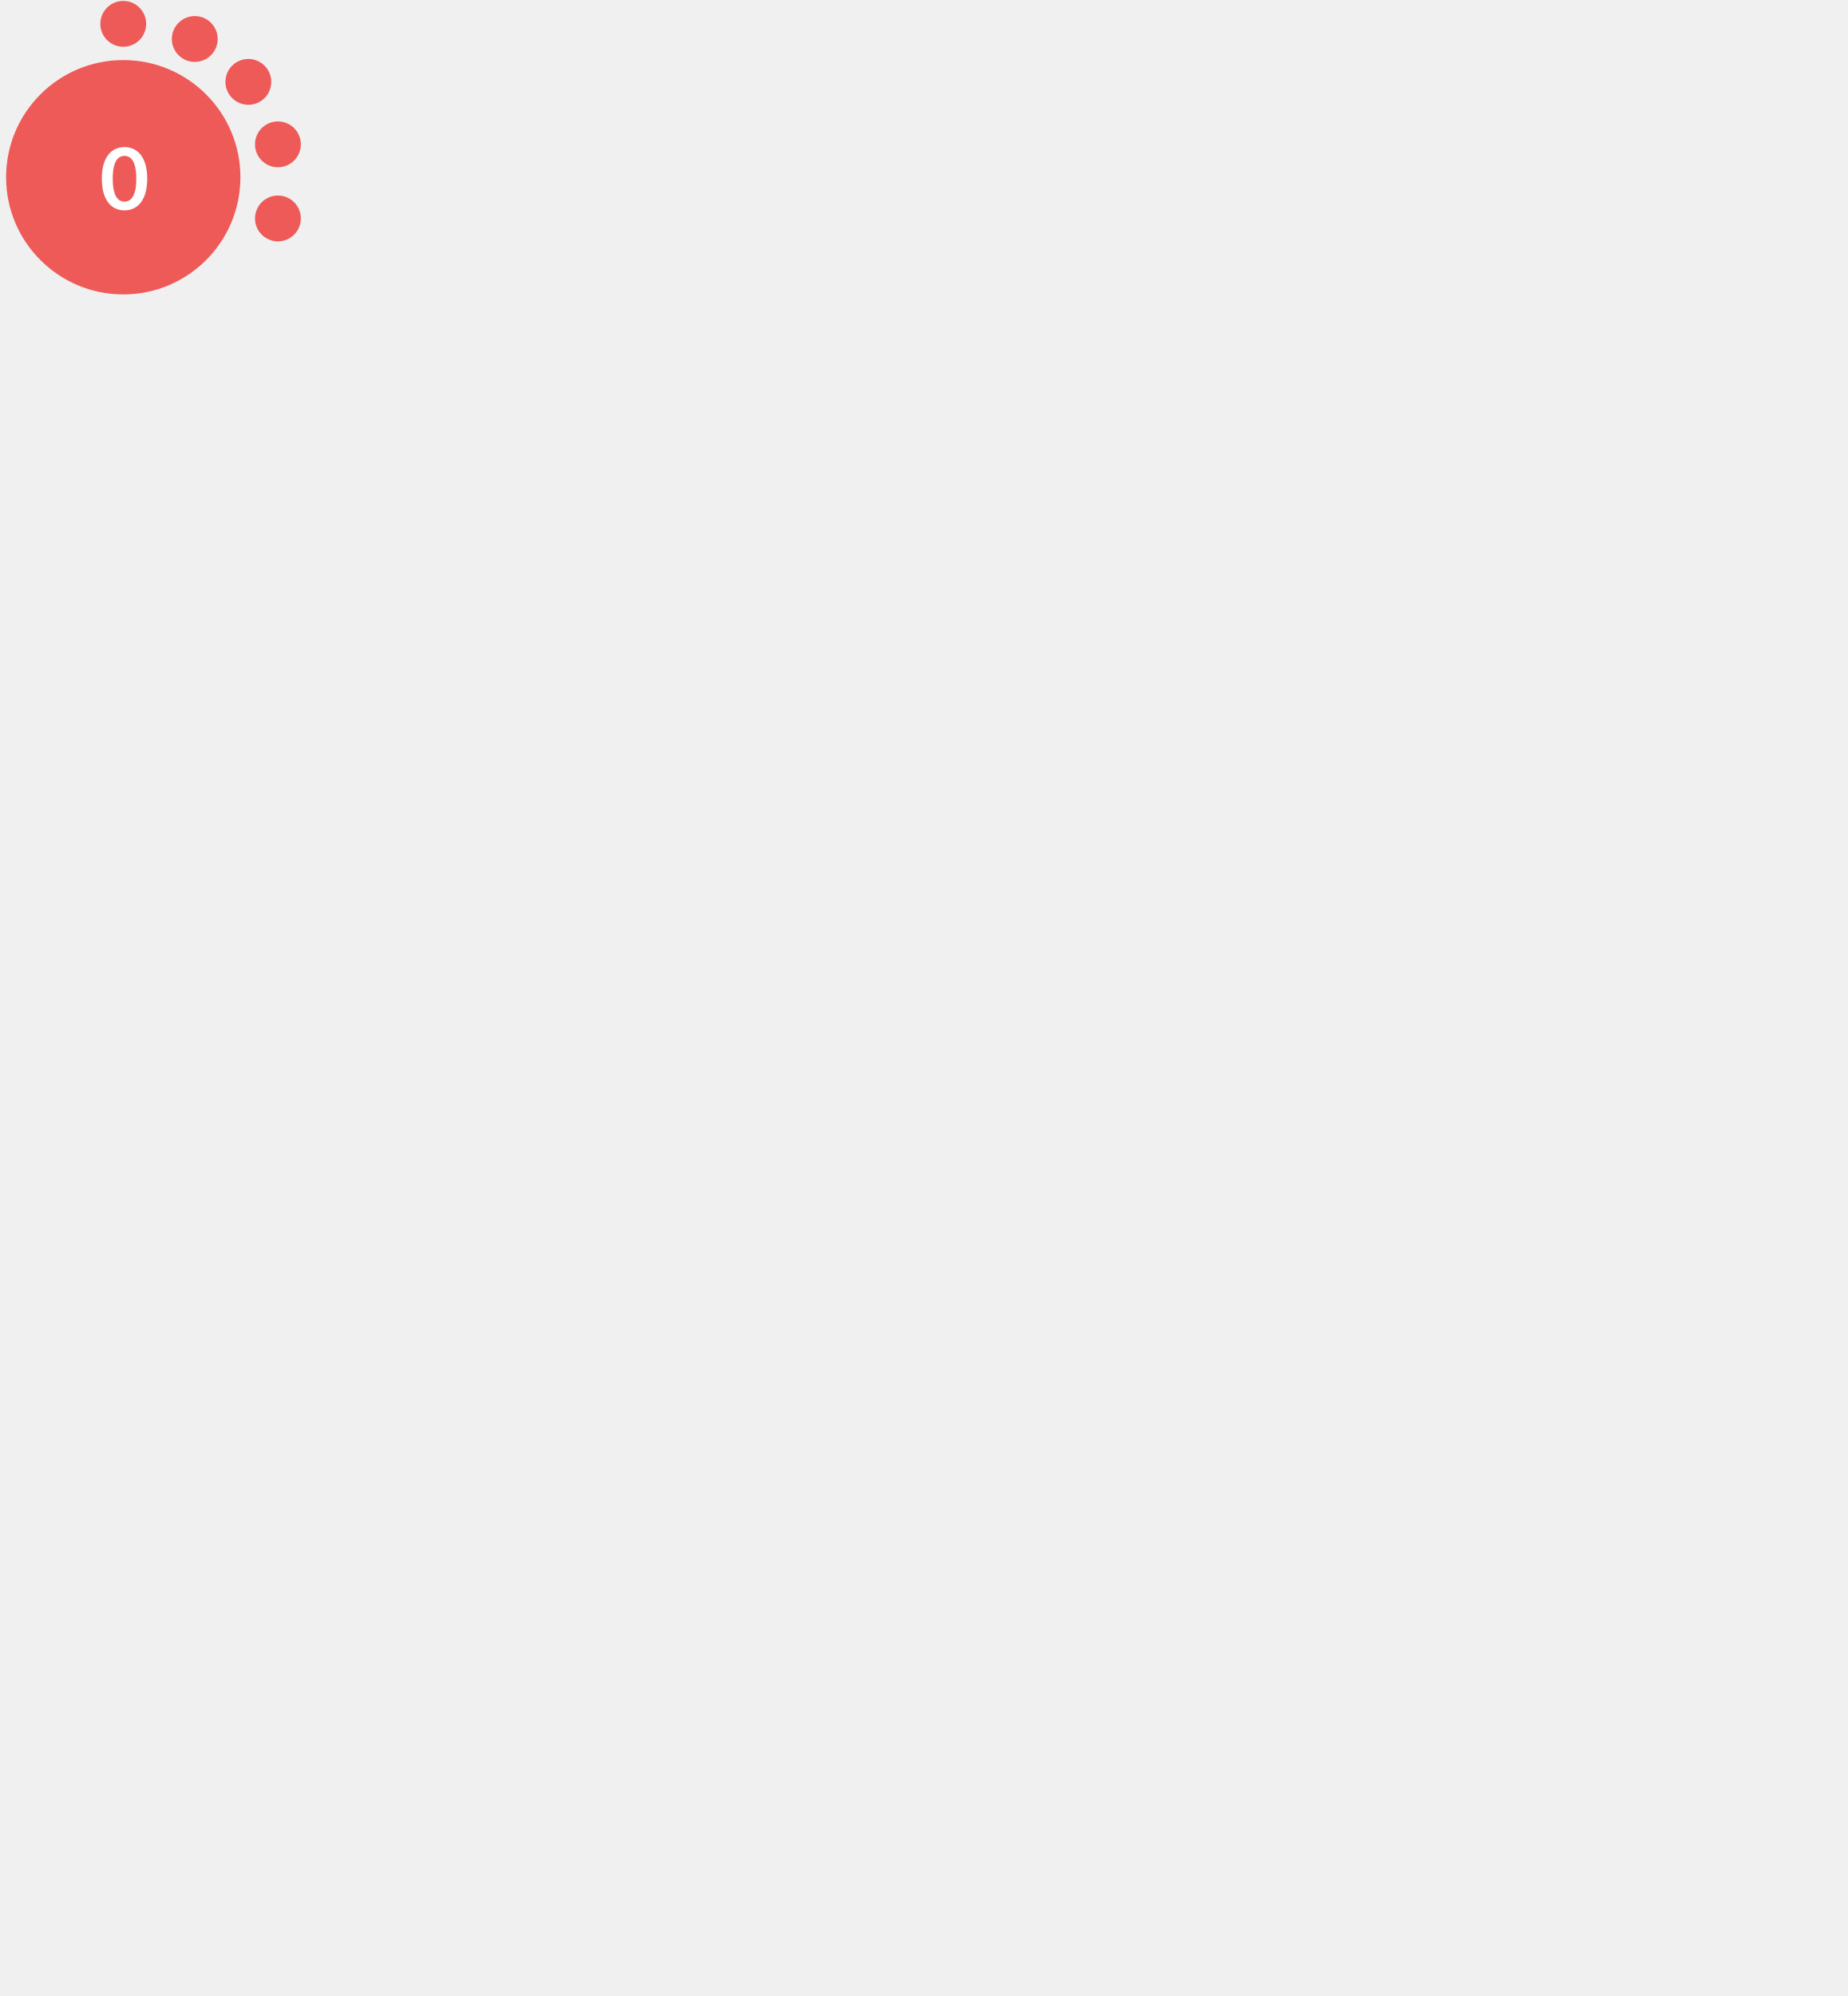
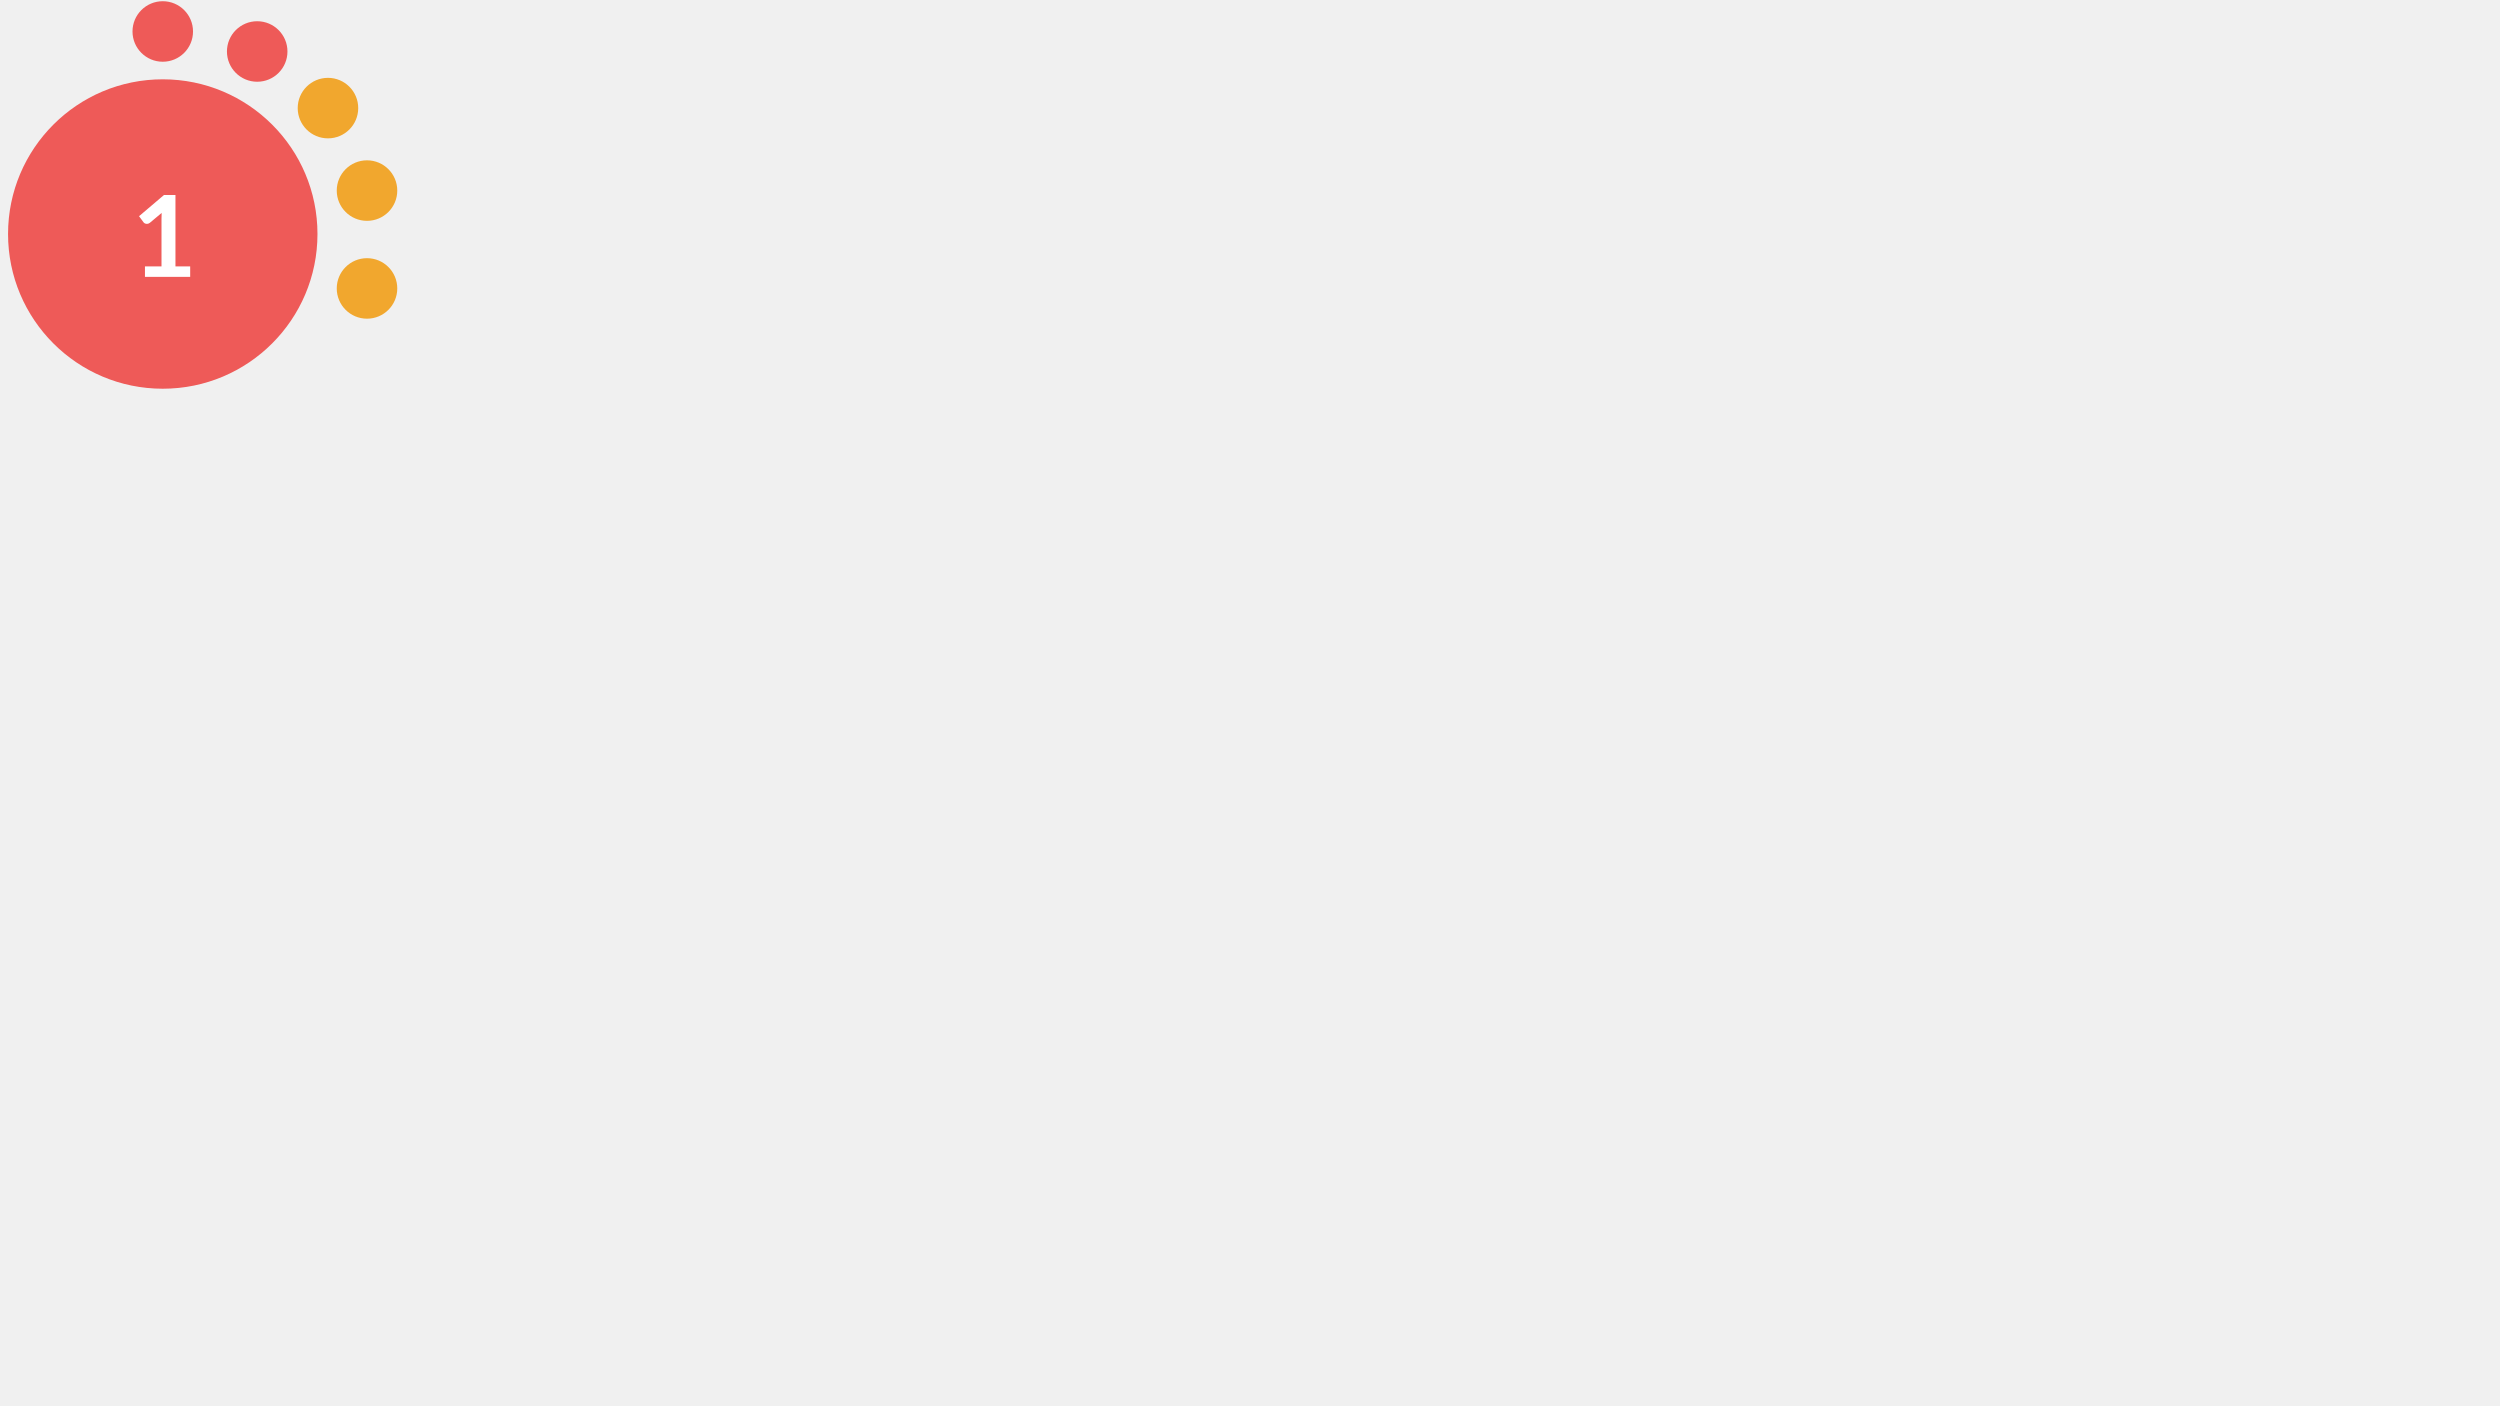
- <svg xmlns="http://www.w3.org/2000/svg" version="1.1" id="Layer_1" x="0px" y="0px" viewBox="0 0 1000 1080" style="enable-background:new 0 0 0 0;" xml:space="preserve">
+ <svg xmlns="http://www.w3.org/2000/svg" version="1.1" id="Layer_1" x="0px" y="0px" viewBox="0 0 1024.5 576 " style="enable-background:new 0 0 0 0;" xml:space="preserve">
  <style type="text/css">			.red{fill:#EE5A58;}		    .orange {fill:#F1A72E;}		    .green{fill:#AED17C;}			.yellow{fill:#F4D05D;}			.st2{fill:#FFFFFF;}			.st3{font-family:Lato-Bold, Lato;font-weight:700;}			.st4{font-size:46.339px;}		</style>
  <circle class="red" cx="66.7" cy="95.9" r="63.4" />
  <circle class="red" cx="66.7" cy="12.9" r="12.4" />
  <circle class="red" cx="105.4" cy="21.1" r="12.4" />
-   <circle class="red" cx="134.4" cy="44.3" r="12.4" />
-   <circle class="red" cx="150.4" cy="78.1" r="12.4" />
-   <circle class="red" cx="150.4" cy="118.2" r="12.4" />
-   <text transform="matrix(1 0 0 1 53.9507 113.4561)" class="st2 st3 st4">0</text>
+   <circle class="orange" cx="134.4" cy="44.3" r="12.4" />
+   <circle class="orange" cx="150.4" cy="78.1" r="12.4" />
+   <circle class="orange" cx="150.4" cy="118.2" r="12.4" />
+   <text transform="matrix(1 0 0 1 53.9507 113.4561)" class="st2 st3 st4">1</text>
</svg>
